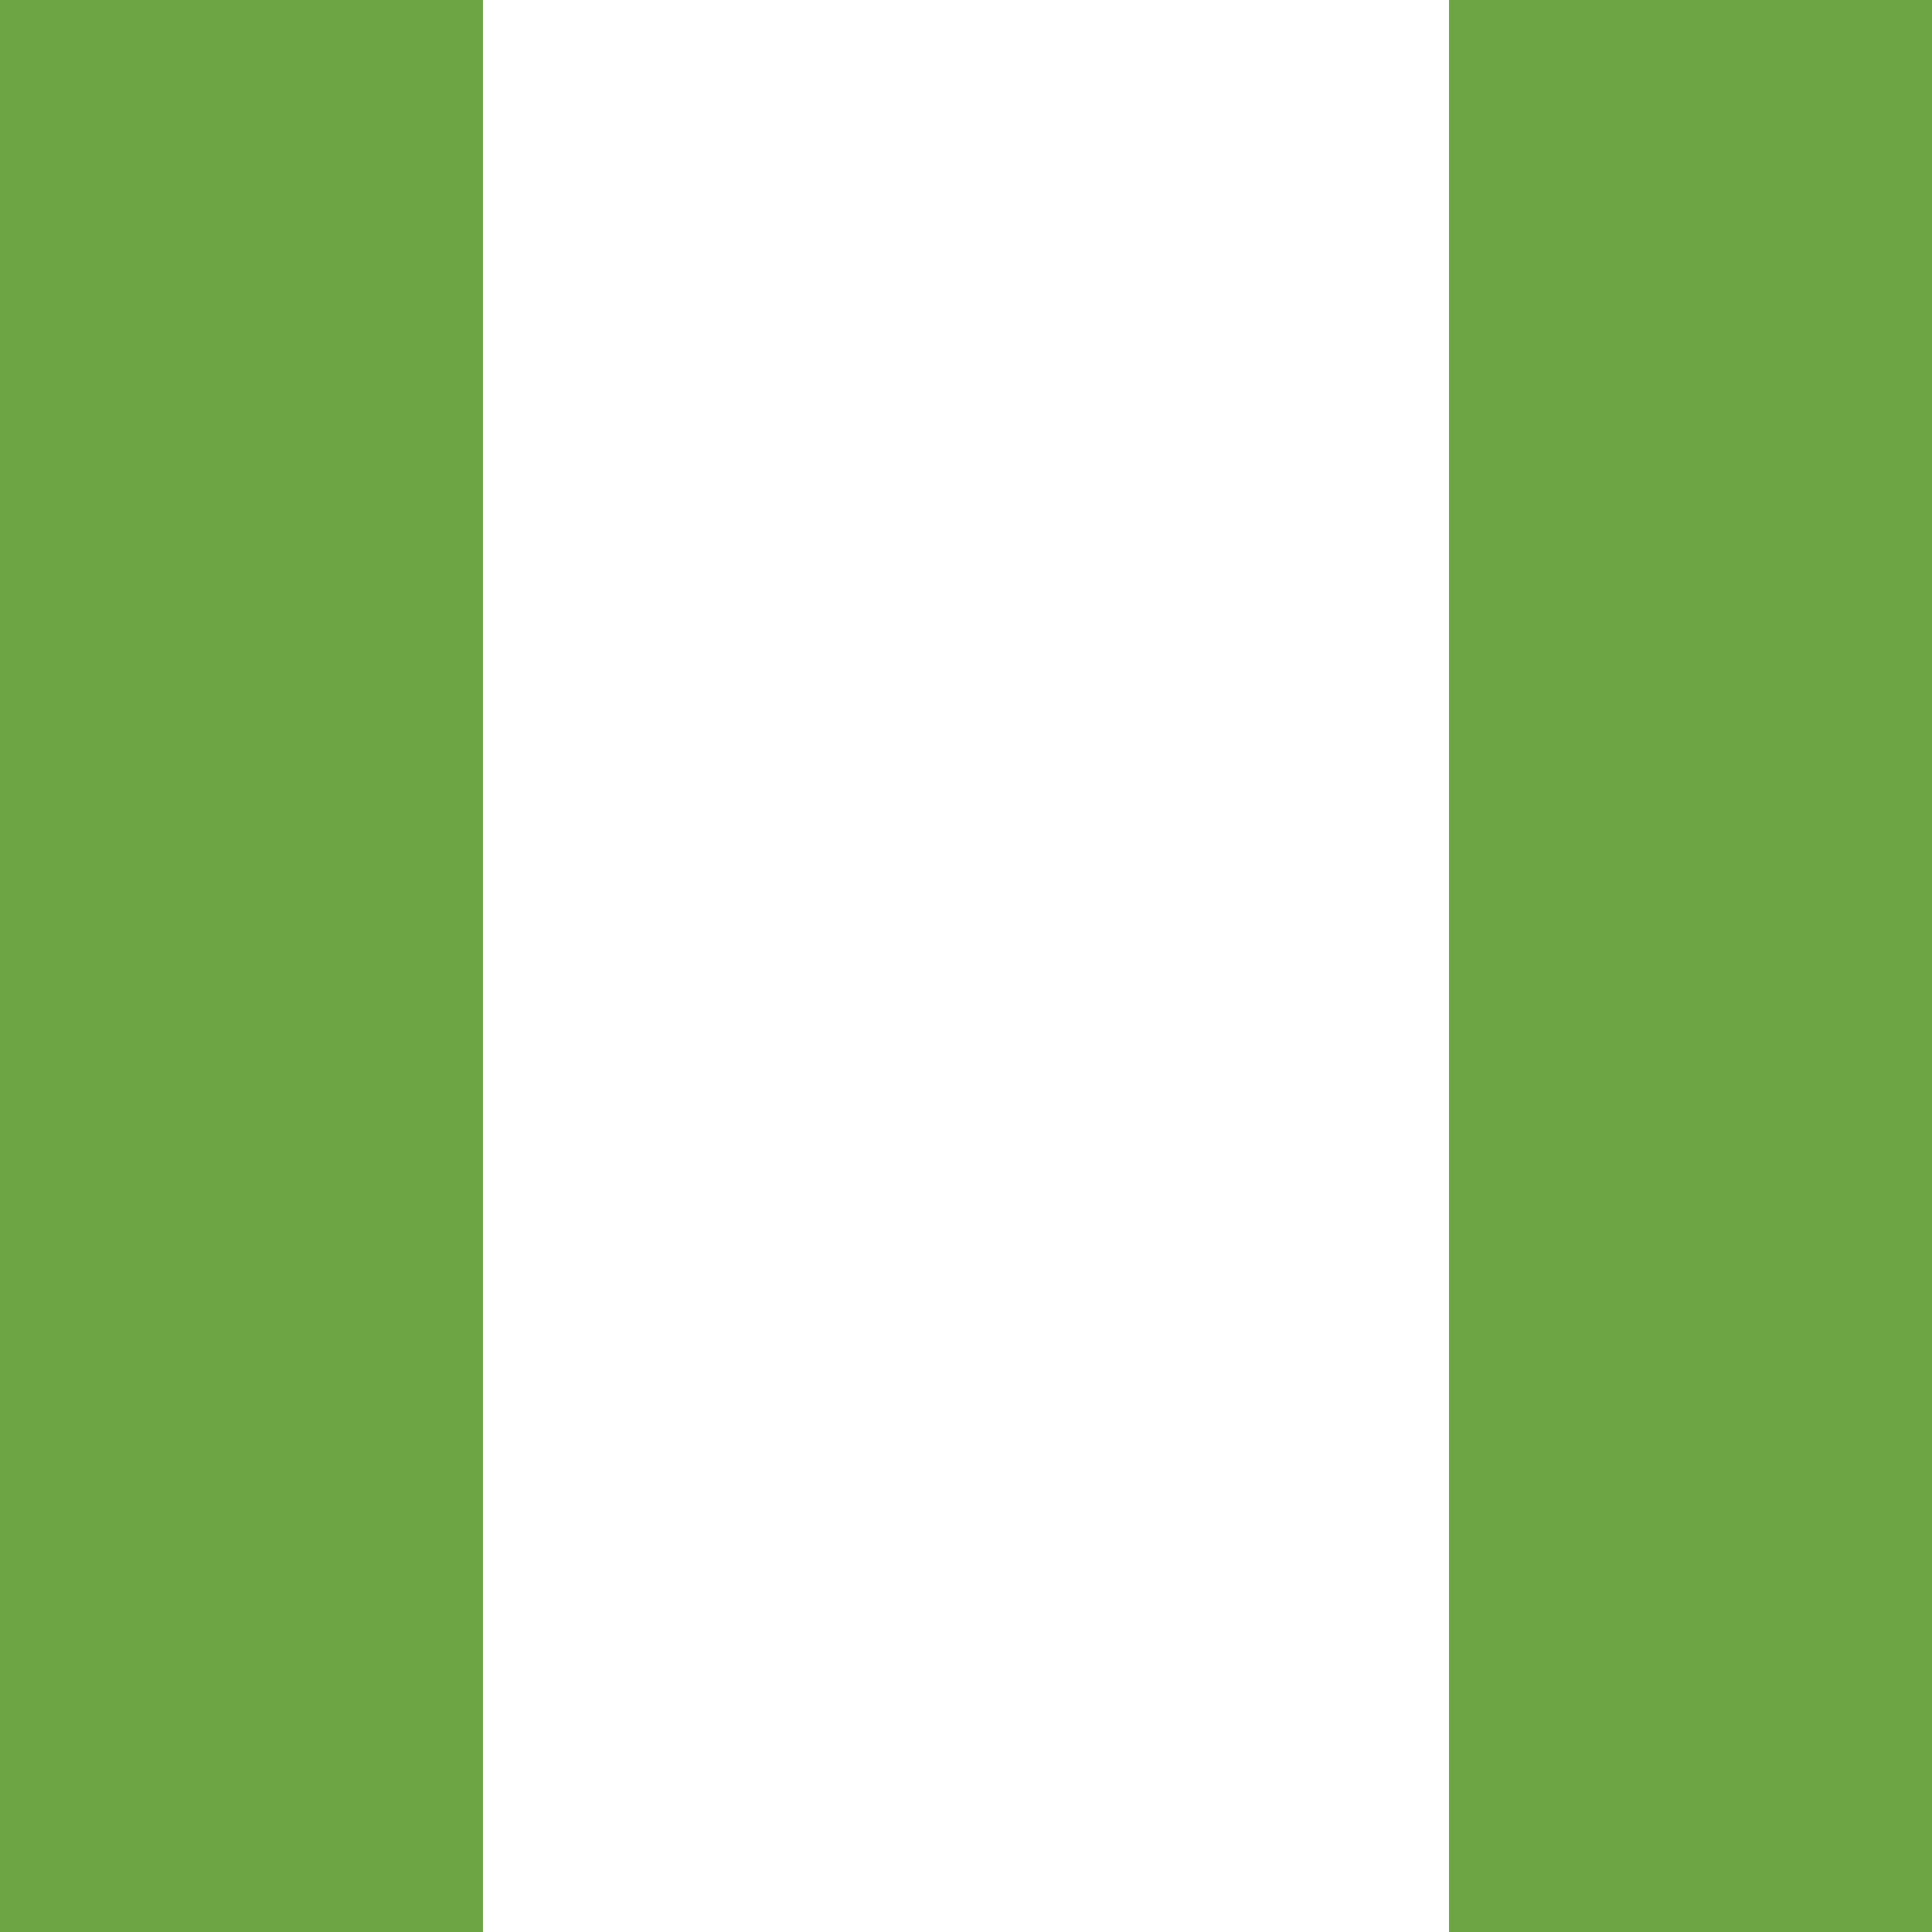
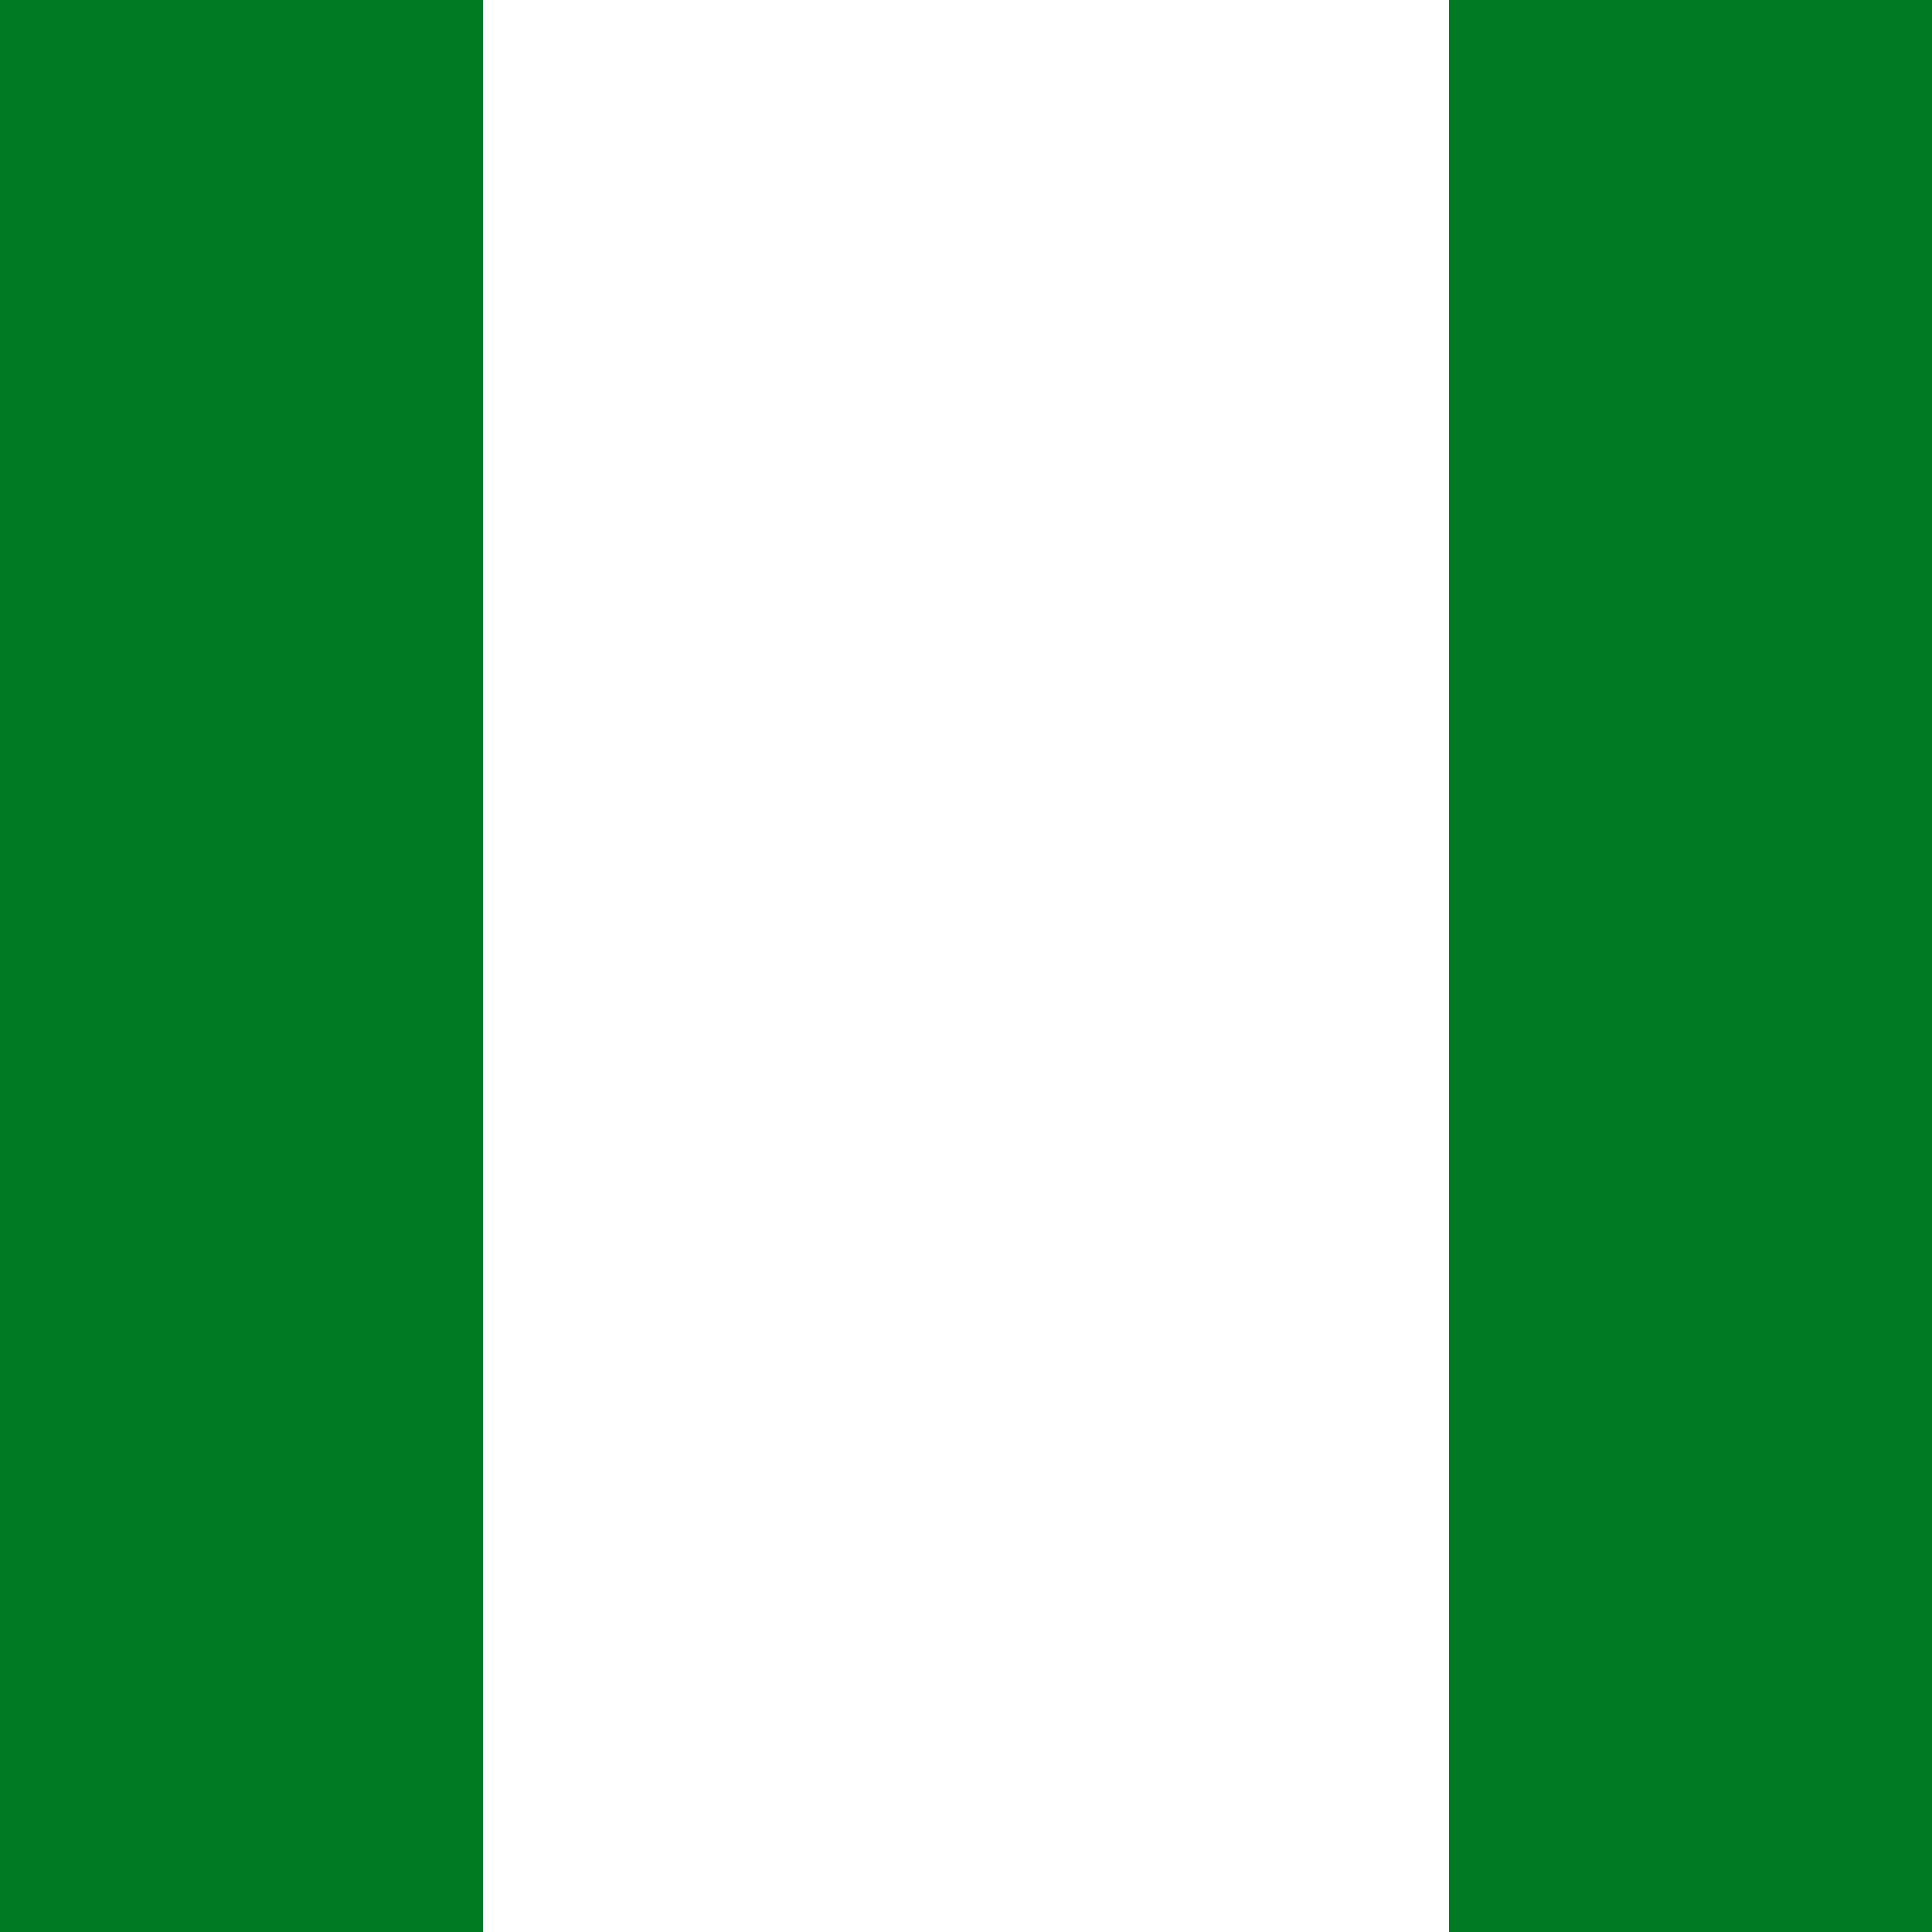
- <svg xmlns="http://www.w3.org/2000/svg" viewBox="85.333 85.333 341.333 341.333">
-   <rect y="85.331" fill="#FFFFFF" width="512" height="341.337" />
-   <g>
-     <rect y="85.331" fill="#6DA544" width="170.663" height="341.337" />
-     <rect x="341.337" y="85.331" fill="#6DA544" width="170.663" height="341.337" />
+ <svg xmlns="http://www.w3.org/2000/svg" viewBox="85.5 85.5 342 342">
+   <rect y="85.5" fill="#FFFFFF" width="513" height="342" />
+   <g fill="#007b23">
+     <rect y="85.5" width="171" height="342" />
+     <rect x="342" y="85.5" width="171" height="342" />
  </g>
</svg>
